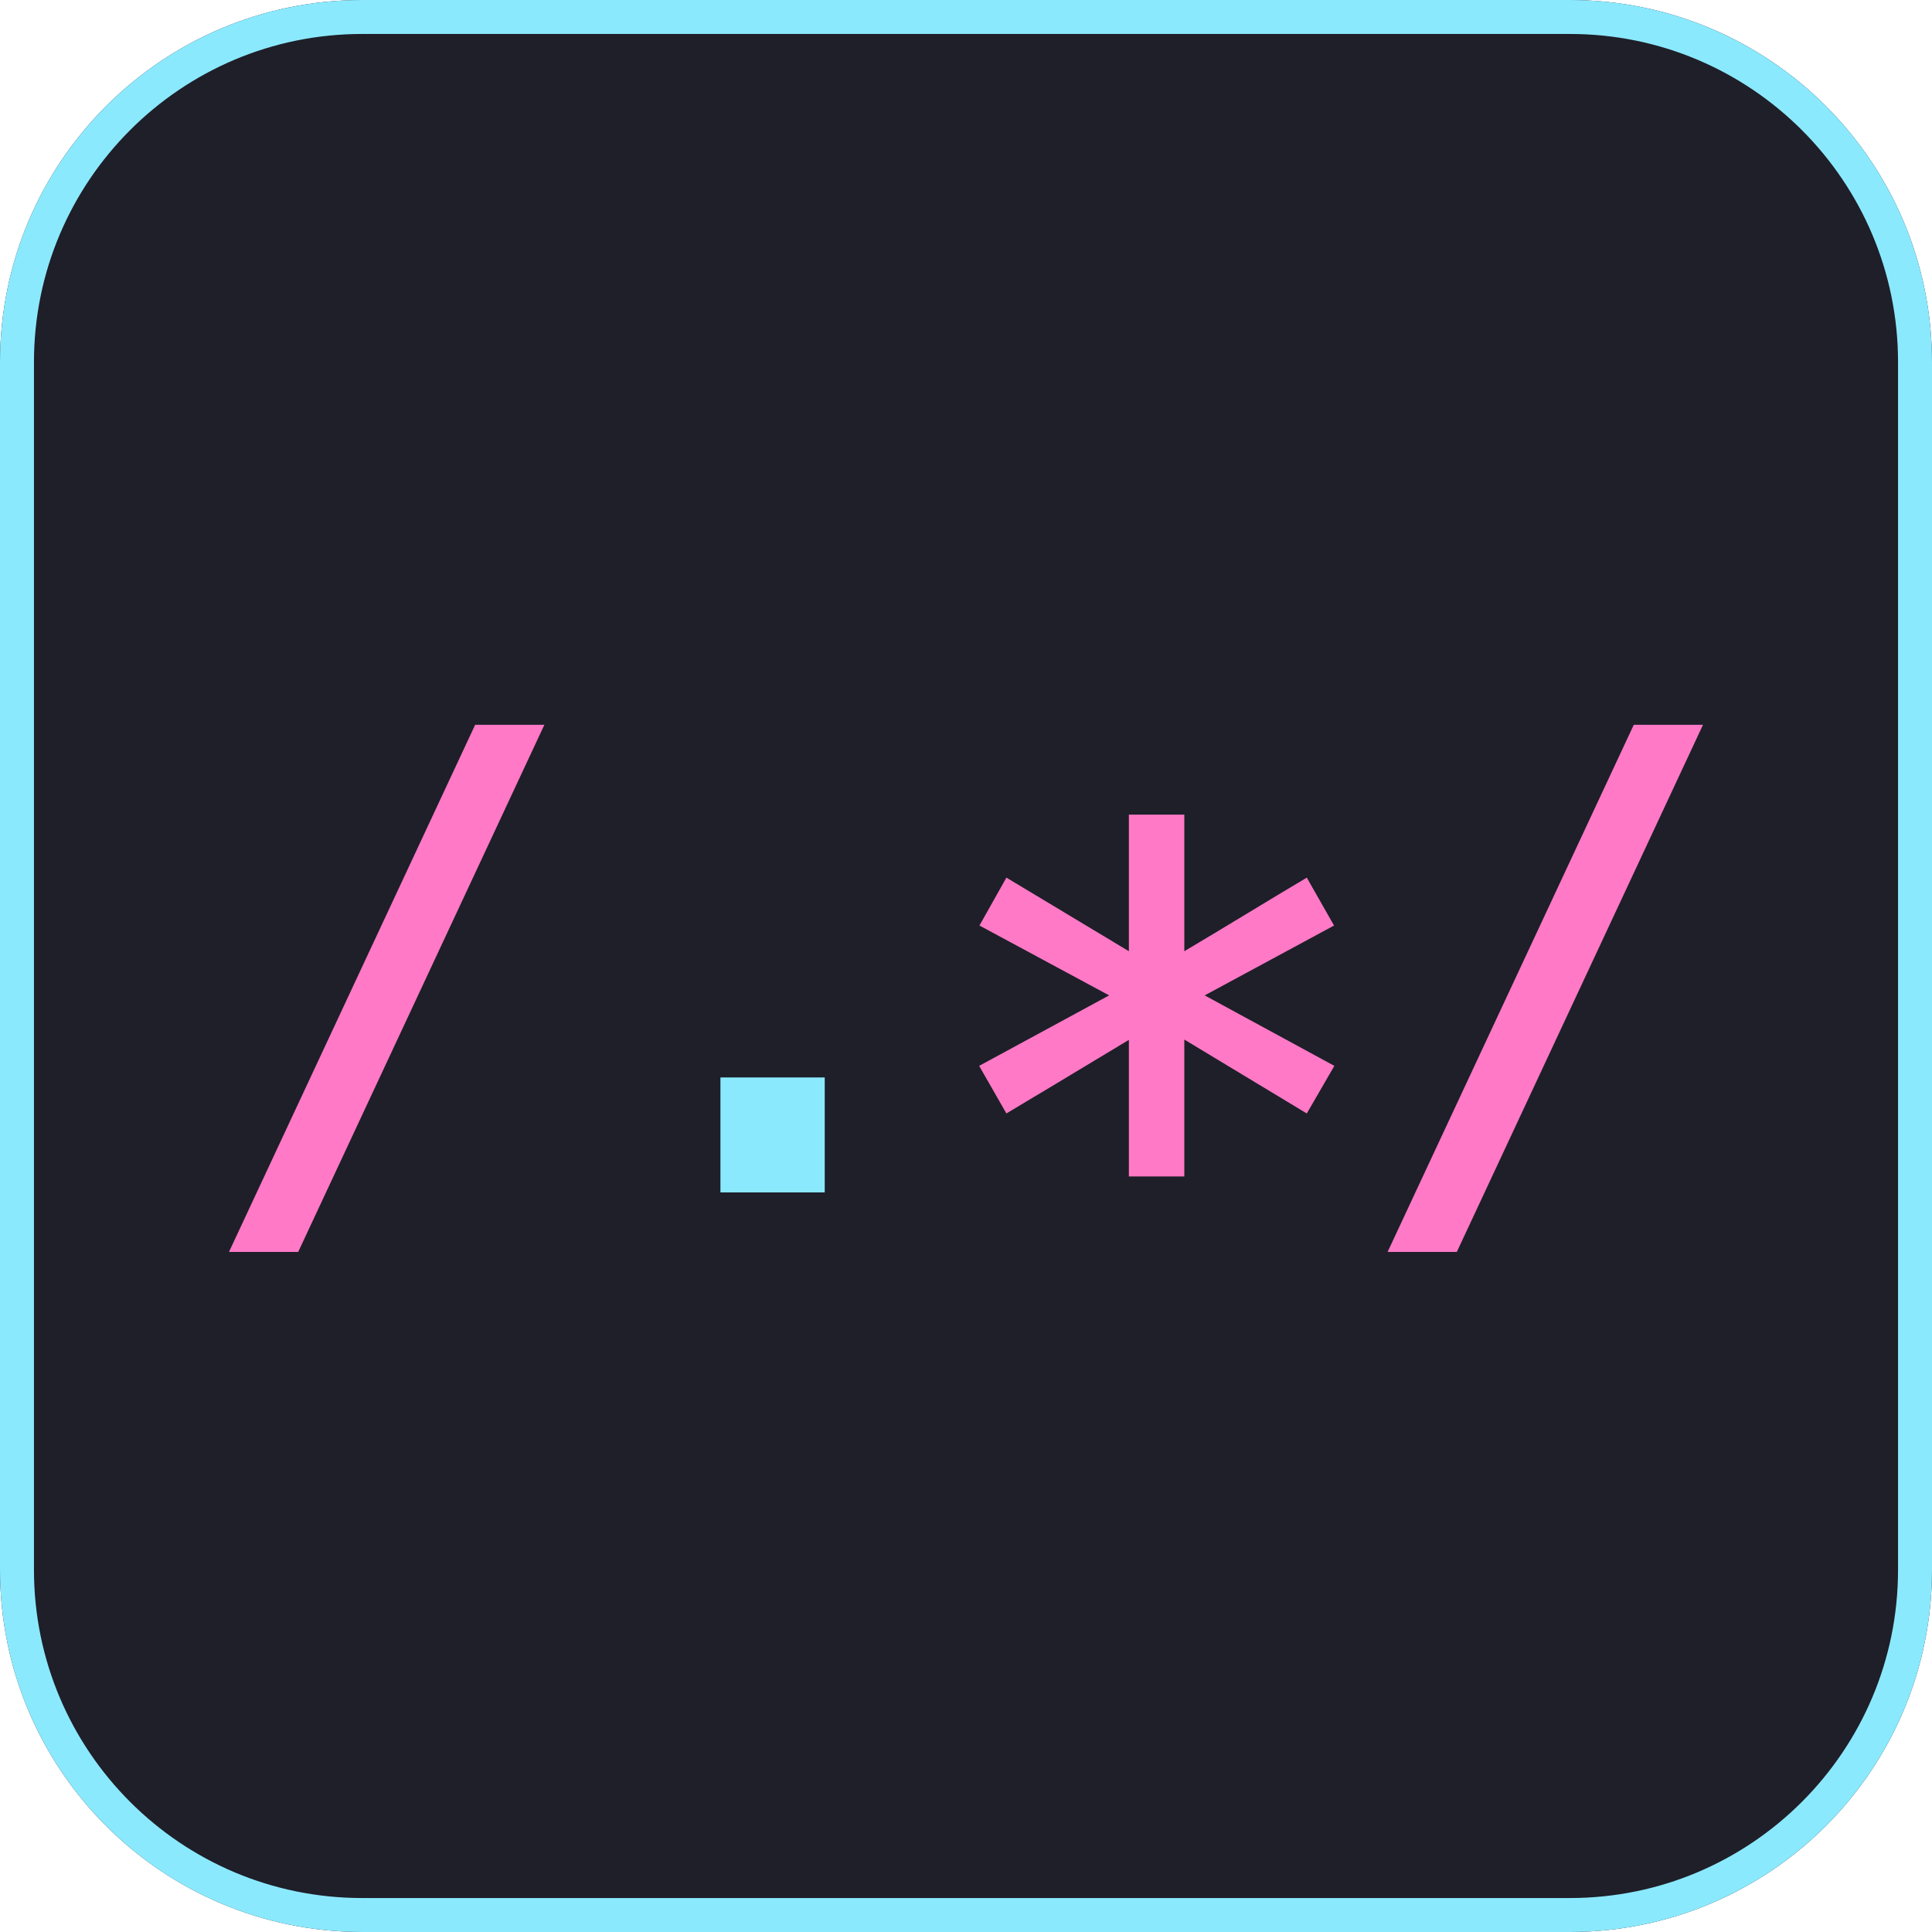
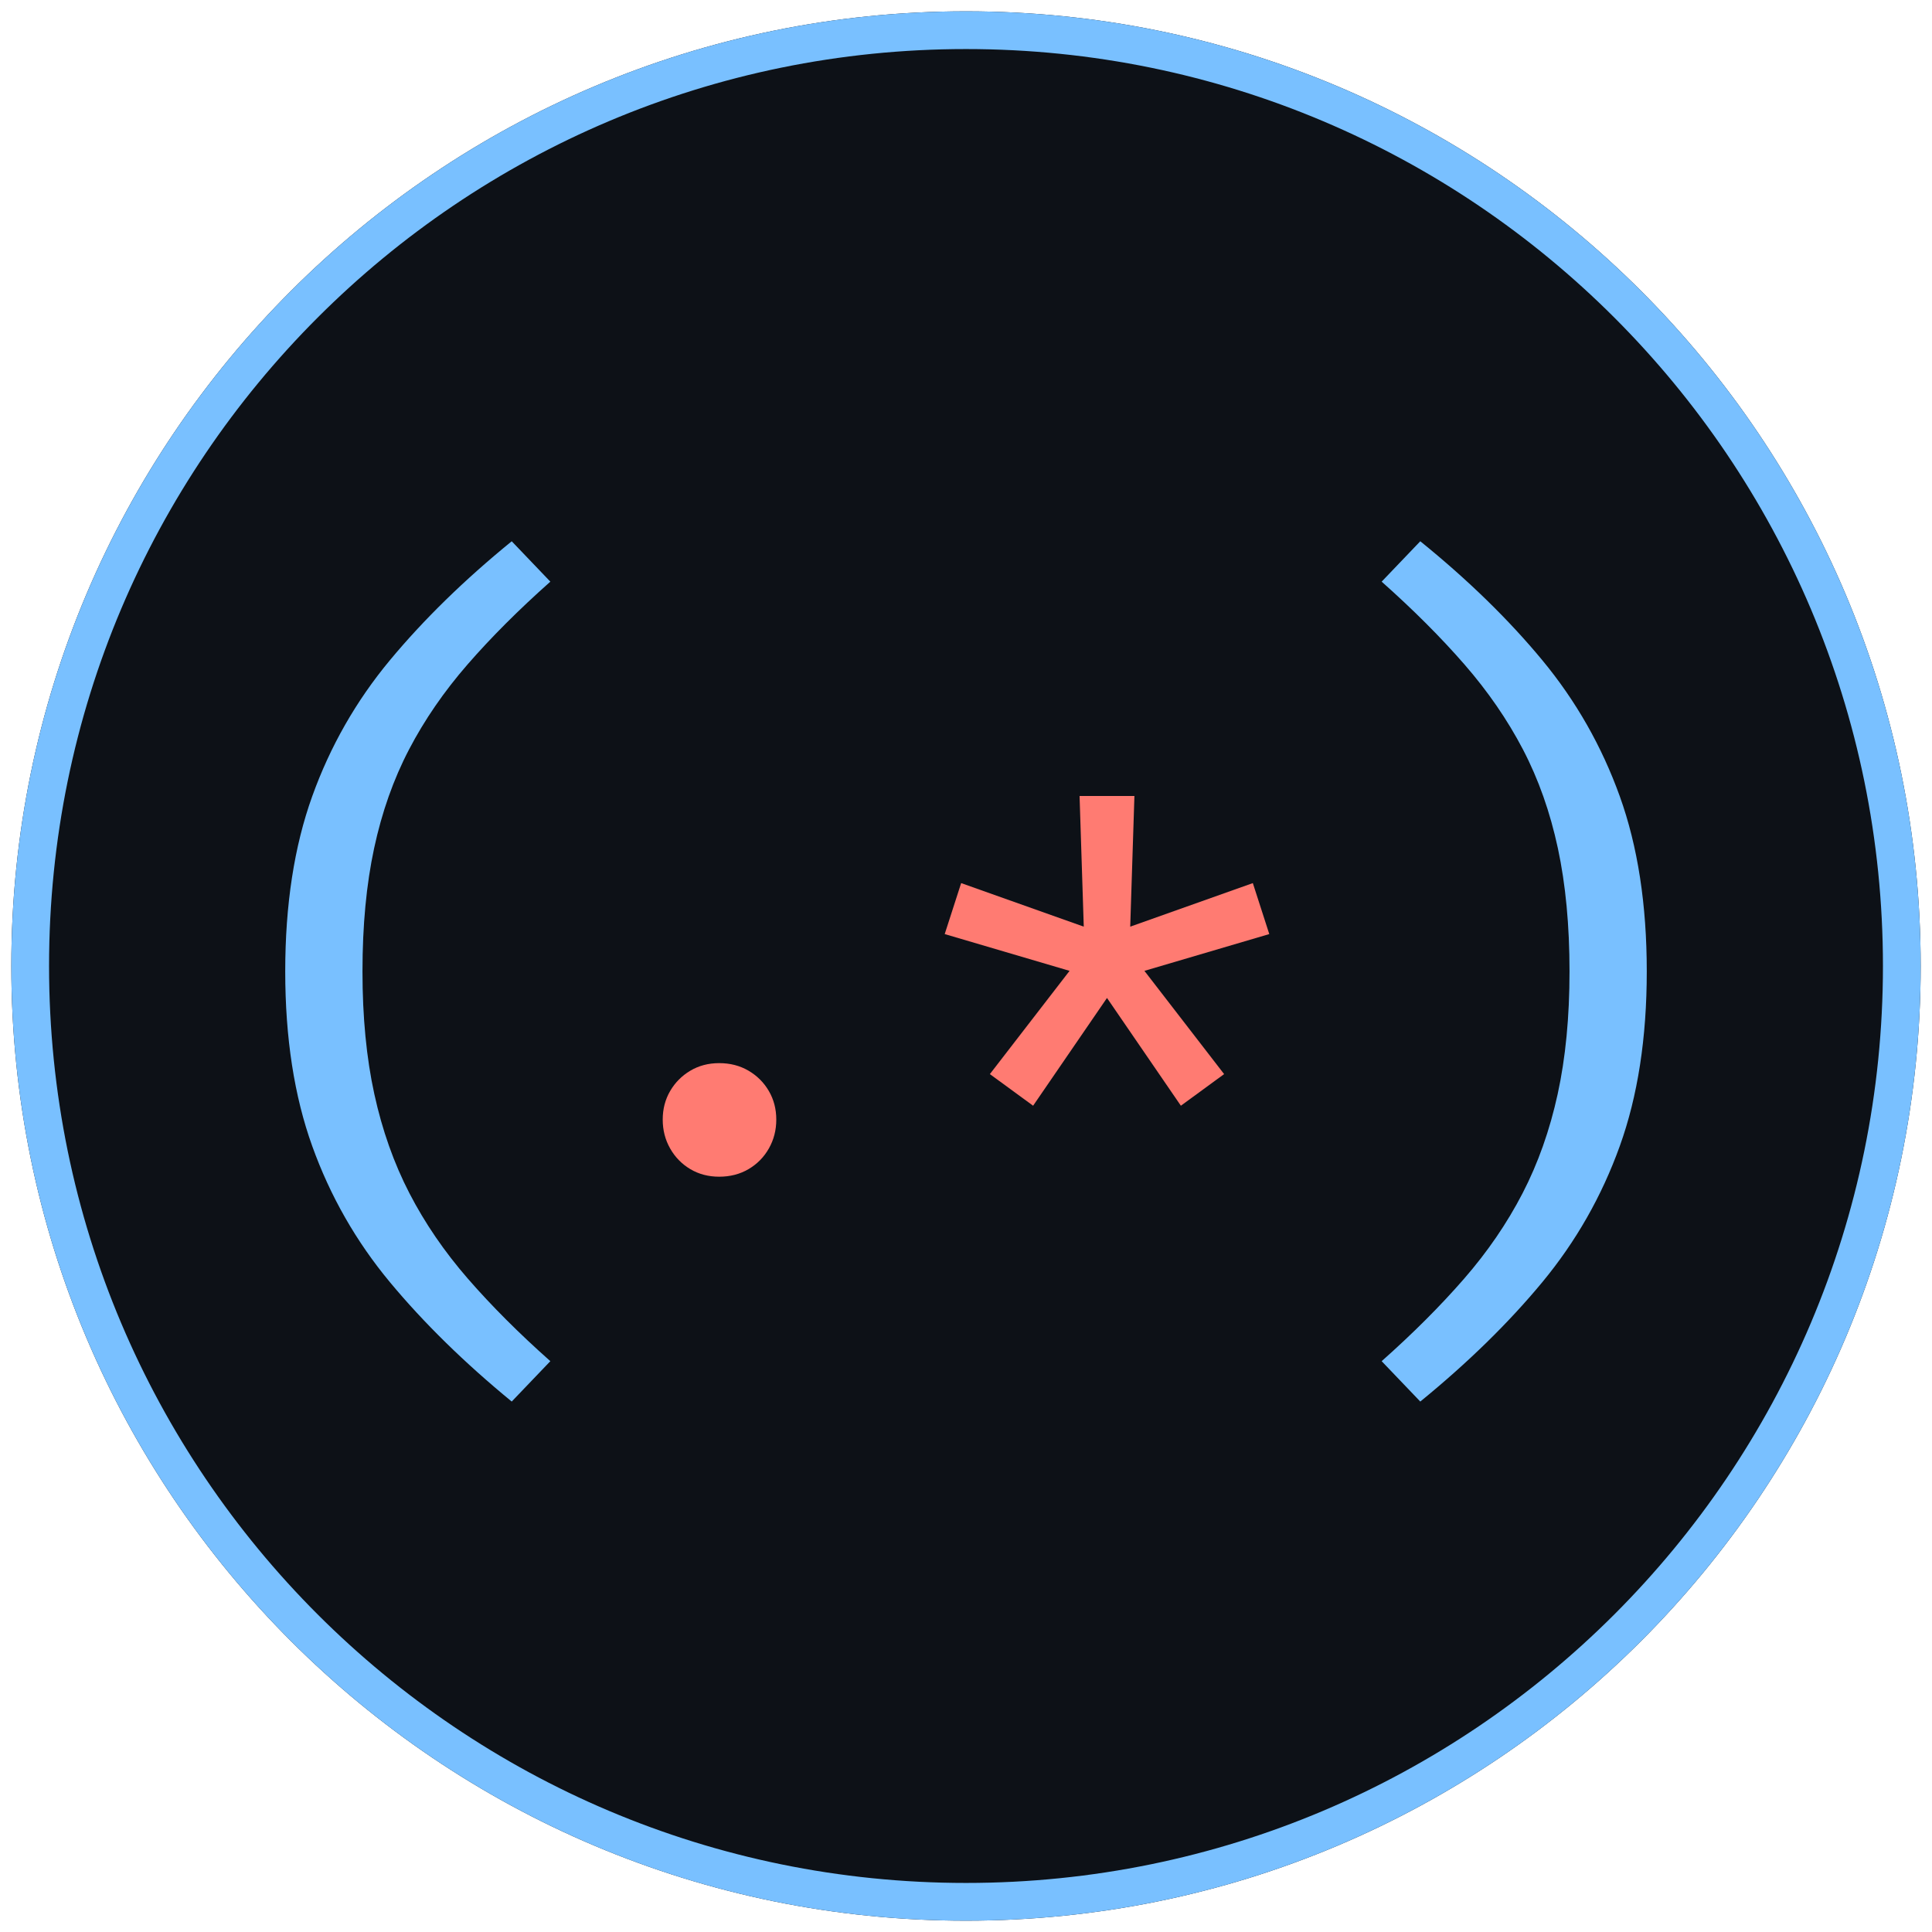
<svg xmlns="http://www.w3.org/2000/svg" viewBox="0 0 512 512">
  <defs>
    <style>
-       .cls-1{fill:#1e1f29}
-       .cls-2{fill:none;stroke:#8be9fd;stroke-width:18;stroke-miterlimit:10}
-       .cls-3{fill:#ff79c6}
-       .cls-4{fill:#8be9fd}
+       .cls-1{fill:#0d1117}
+       .cls-2{fill:none;stroke:#79c0ff;stroke-width:20;stroke-miterlimit:10}
+       .cls-3{fill:#79c0ff}
+       .cls-4{fill:#ff7b72}
    </style>
    <clipPath id="clip-path-1">
-       <path d="M96 0 L416 0 C469.019 0 512 42.981 512 96 L512 416 C512 469.019 469.019 512 416 512 L96 512 C42.981 512 0 469.019 0 416 L0 96 C0 42.981 42.981 0 96 0 Z" />
+       <path d="M3 256 C3 116.272 116.272 3 256 3 C395.728 3 509 116.272 509 256 C509 395.728 395.728 509 256 509 C116.272 509 3 395.728 3 256 Z" />
    </clipPath>
  </defs>
  <g id="Layer_1" data-name="Layer 1">
-     <path d="M96 0 L416 0 C469.019 0 512 42.981 512 96 L512 416 C512 469.019 469.019 512 416 512 L96 512 C42.981 512 0 469.019 0 416 L0 96 C0 42.981 42.981 0 96 0 Z" class="cls-1" />
    <g>
-       <path d="M96 0 L416 0 C469.019 0 512 42.981 512 96 L512 416 C512 469.019 469.019 512 416 512 L96 512 C42.981 512 0 469.019 0 416 L0 96 C0 42.981 42.981 0 96 0 Z" class="cls-2" clip-path="url(#clip-path-1)" />
+       <path d="M3 256 C3 116.272 116.272 3 256 3 C395.728 3 509 116.272 509 256 C509 395.728 395.728 509 256 509 C116.272 509 3 395.728 3 256 Z" class="cls-1" />
+       <path d="M3 256 C3 116.272 116.272 3 256 3 C395.728 3 509 116.272 509 256 C509 395.728 395.728 509 256 509 C116.272 509 3 395.728 3 256 Z" class="cls-2" clip-path="url(#clip-path-1)" />
    </g>
    <g>
-       <path d="M125.927 192.069 L144.271 192.069 L79.027 331.771 L60.683 331.771 Z" class="cls-3" />
-       <path d="M190.922 285.536 L218.563 285.536 L218.563 316 L190.922 316 Z" class="cls-4" />
-       <path d="M353.534 245.277 L319.252 263.788 L353.617 282.465 L346.312 295.082 L313.856 275.492 L313.856 311.767 L299.164 311.767 L299.164 275.575 C293.907 278.729 288.484 281.994 282.895 285.37 C277.305 288.746 271.91 291.983 266.708 295.082 L259.486 282.465 L293.935 263.788 L259.569 245.277 L266.708 232.577 L299.164 252.084 L299.164 215.893 L313.856 215.893 L313.856 252.084 C319.169 248.93 324.606 245.665 330.167 242.289 C335.729 238.913 341.111 235.676 346.312 232.577 Z" class="cls-3" />
-       <path d="M432.973 192.069 L451.317 192.069 L386.073 331.771 L367.729 331.771 Z" class="cls-3" />
+       <g>
+         <path d="M96.061 257.433 C96.061 269.53 97.108 280.367 99.202 289.944 C101.295 299.521 104.397 308.284 108.507 316.232 C112.617 324.181 117.793 331.742 124.036 338.915 C130.278 346.088 137.548 353.358 145.846 360.725 L135.61 371.426 C123.047 361.112 112.288 350.566 103.331 339.787 C94.374 329.008 87.512 316.989 82.743 303.728 C77.973 290.468 75.589 275.036 75.589 257.433 C75.589 239.753 77.973 224.282 82.743 211.022 C87.512 197.761 94.374 185.742 103.331 174.963 C112.288 164.184 123.047 153.676 135.61 143.44 L145.846 154.142 C137.471 161.586 130.162 168.895 123.92 176.068 C117.677 183.241 112.501 190.763 108.391 198.634 C104.281 206.505 101.199 215.229 99.144 224.806 C97.089 234.382 96.061 245.258 96.061 257.433 Z" class="cls-3" />
+         <path d="M415.939 257.433 C415.939 245.258 414.911 234.382 412.856 224.806 C410.801 215.229 407.719 206.505 403.609 198.634 C399.499 190.763 394.323 183.241 388.08 176.068 C381.838 168.895 374.529 161.586 366.154 154.142 L376.39 143.44 C389.03 153.676 399.809 164.184 408.727 174.963 C417.645 185.742 424.488 197.761 429.257 211.022 C434.027 224.282 436.411 239.753 436.411 257.433 C436.411 275.036 434.027 290.468 429.257 303.728 C424.488 316.989 417.645 329.008 408.727 339.787 C399.809 350.566 389.03 361.112 376.39 371.426 L366.154 360.725 C374.452 353.358 381.722 346.088 387.964 338.915 C394.207 331.742 399.383 324.181 403.493 316.232 C407.603 308.284 410.705 299.521 412.798 289.944 C414.892 280.367 415.939 269.53 415.939 257.433 Z" class="cls-3" />
+       </g>
+       <g>
+         <path d="M175.627 296.704 C175.627 293.911 176.282 291.388 177.593 289.137 C178.904 286.885 180.686 285.09 182.937 283.75 C185.189 282.41 187.74 281.741 190.59 281.741 C193.497 281.741 196.09 282.41 198.371 283.75 C200.651 285.09 202.446 286.885 203.757 289.137 C205.068 291.388 205.724 293.911 205.724 296.704 C205.724 299.497 205.068 302.048 203.757 304.356 C202.446 306.665 200.651 308.489 198.371 309.829 C196.09 311.168 193.497 311.838 190.59 311.838 C187.74 311.838 185.189 311.168 182.937 309.829 C180.686 308.489 178.904 306.665 177.593 304.356 C176.282 302.048 175.627 299.497 175.627 296.704 Z" class="cls-4" />
+         <path d="M286.097 210.944 L287.209 245.573 L254.717 234.03 L250.357 247.539 L283.447 257.287 L262.327 284.648 L273.785 293.027 L293.365 264.469 L312.945 293.027 L324.403 284.648 L303.284 257.287 L336.373 247.539 L332.013 234.03 L299.521 245.573 L300.633 210.944 Z" class="cls-4" />
+       </g>
    </g>
  </g>
</svg>
